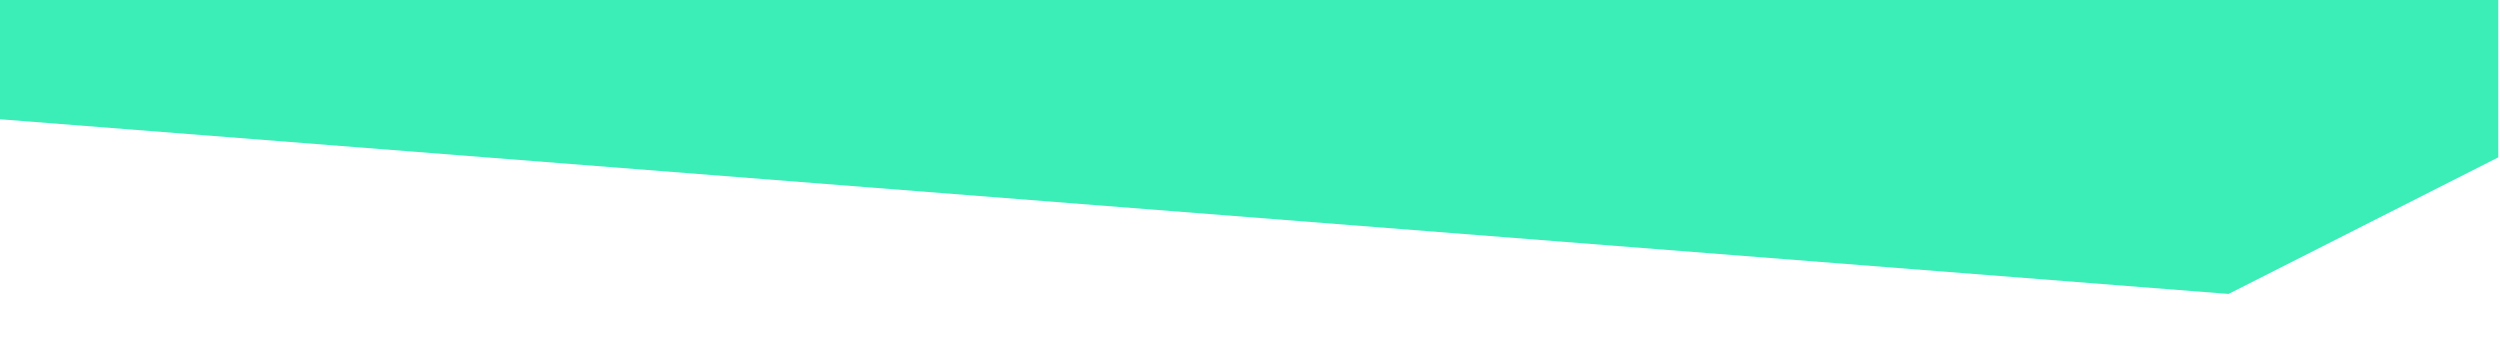
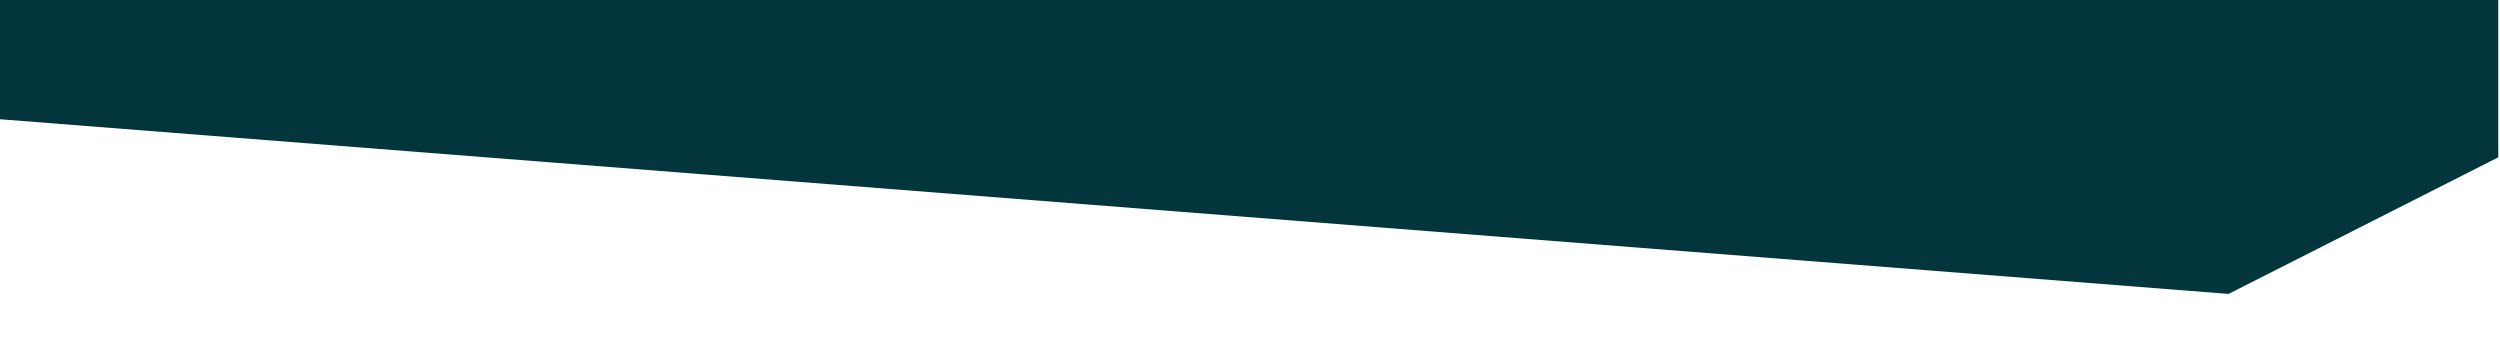
<svg xmlns="http://www.w3.org/2000/svg" viewBox="0 0 1446 199" focusable="false" class="chakra-icon css-1w3t3sf" preserveAspectRatio="none">
-   <path d="M -6 68.5 V 0 H 1445 V 91 L 1289 170 L -6 68.5 Z" fill="#3bedb7" />
+   <path d="M -6 68.5 V 0 H 1445 V 91 L 1289 170 L -6 68.5 Z" fill="#02353C" />
</svg>
